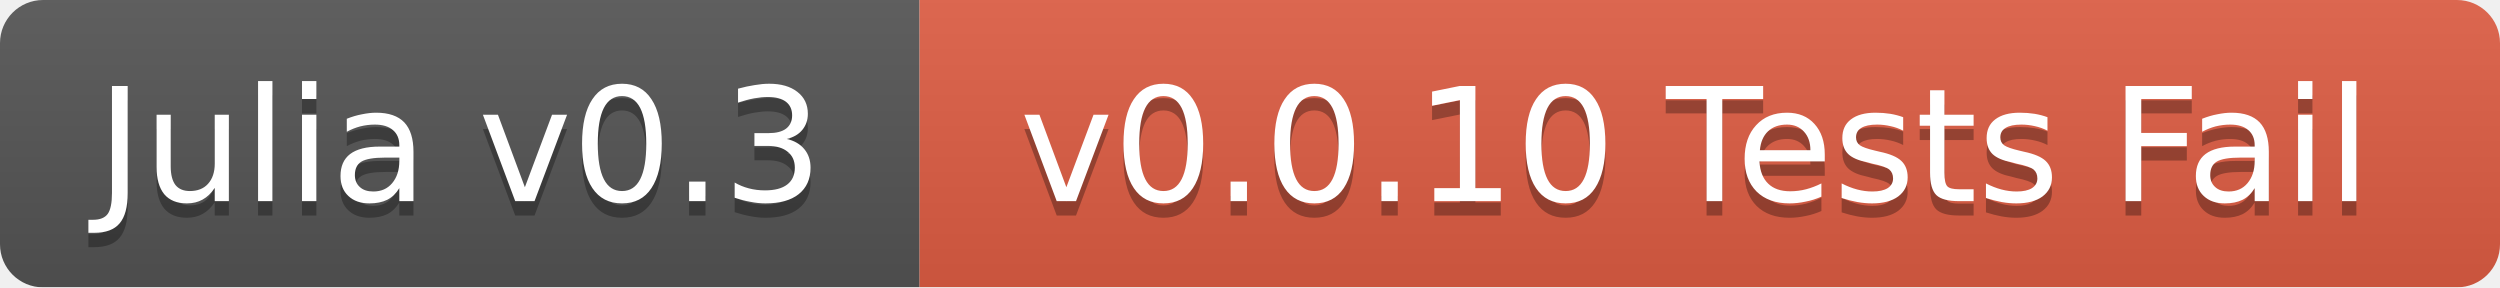
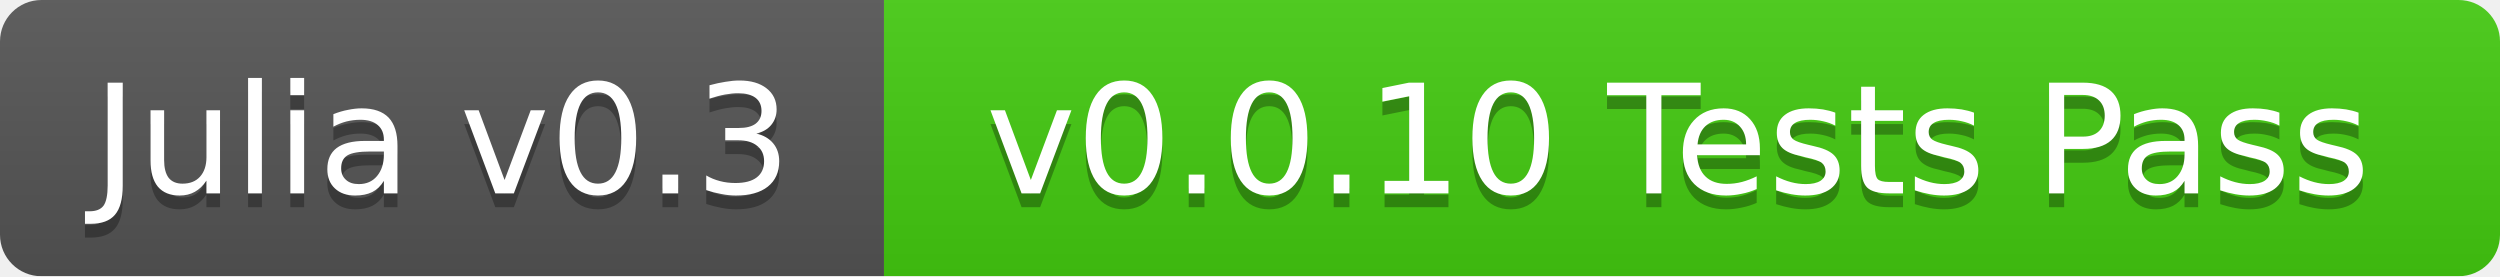
- <svg xmlns="http://www.w3.org/2000/svg" width="174" height="20">
+ <svg xmlns="http://www.w3.org/2000/svg" width="181" height="20">
  <linearGradient id="b" x2="0" y2="100%">
    <stop offset="0" stop-color="#bbb" stop-opacity=".1" />
    <stop offset="1" stop-opacity=".1" />
  </linearGradient>
  <mask id="a">
-     <rect width="174" height="20" rx="3" fill="#fff" />
+     <rect width="181" height="20" rx="3" fill="#fff" />
  </mask>
  <g mask="url(#a)">
    <path fill="#555" d="M0 0h64v20H0z" />
-     <path fill="#e05d44" d="M64 0h110v20H64z" />
-     <path fill="url(#b)" d="M0 0h174v20H0z" />
+     <path fill="#4c1" d="M64 0h117v20H64z" />
+     <path fill="url(#b)" d="M0 0h181v20H0z" />
  </g>
  <g fill="#fff" text-anchor="middle" font-family="DejaVu Sans,Verdana,Geneva,sans-serif" font-size="11">
    <text x="32" y="15" fill="#010101" fill-opacity=".3">Julia v0.3</text>
    <text x="32" y="14">Julia v0.3</text>
-     <text x="118" y="15" fill="#010101" fill-opacity=".3">v0.0.10 Tests Fail</text>
-     <text x="118" y="14">v0.0.10 Tests Fail</text>
+     <text x="121.5" y="15" fill="#010101" fill-opacity=".3">v0.0.10 Tests Pass</text>
+     <text x="121.5" y="14">v0.0.10 Tests Pass</text>
  </g>
</svg>
